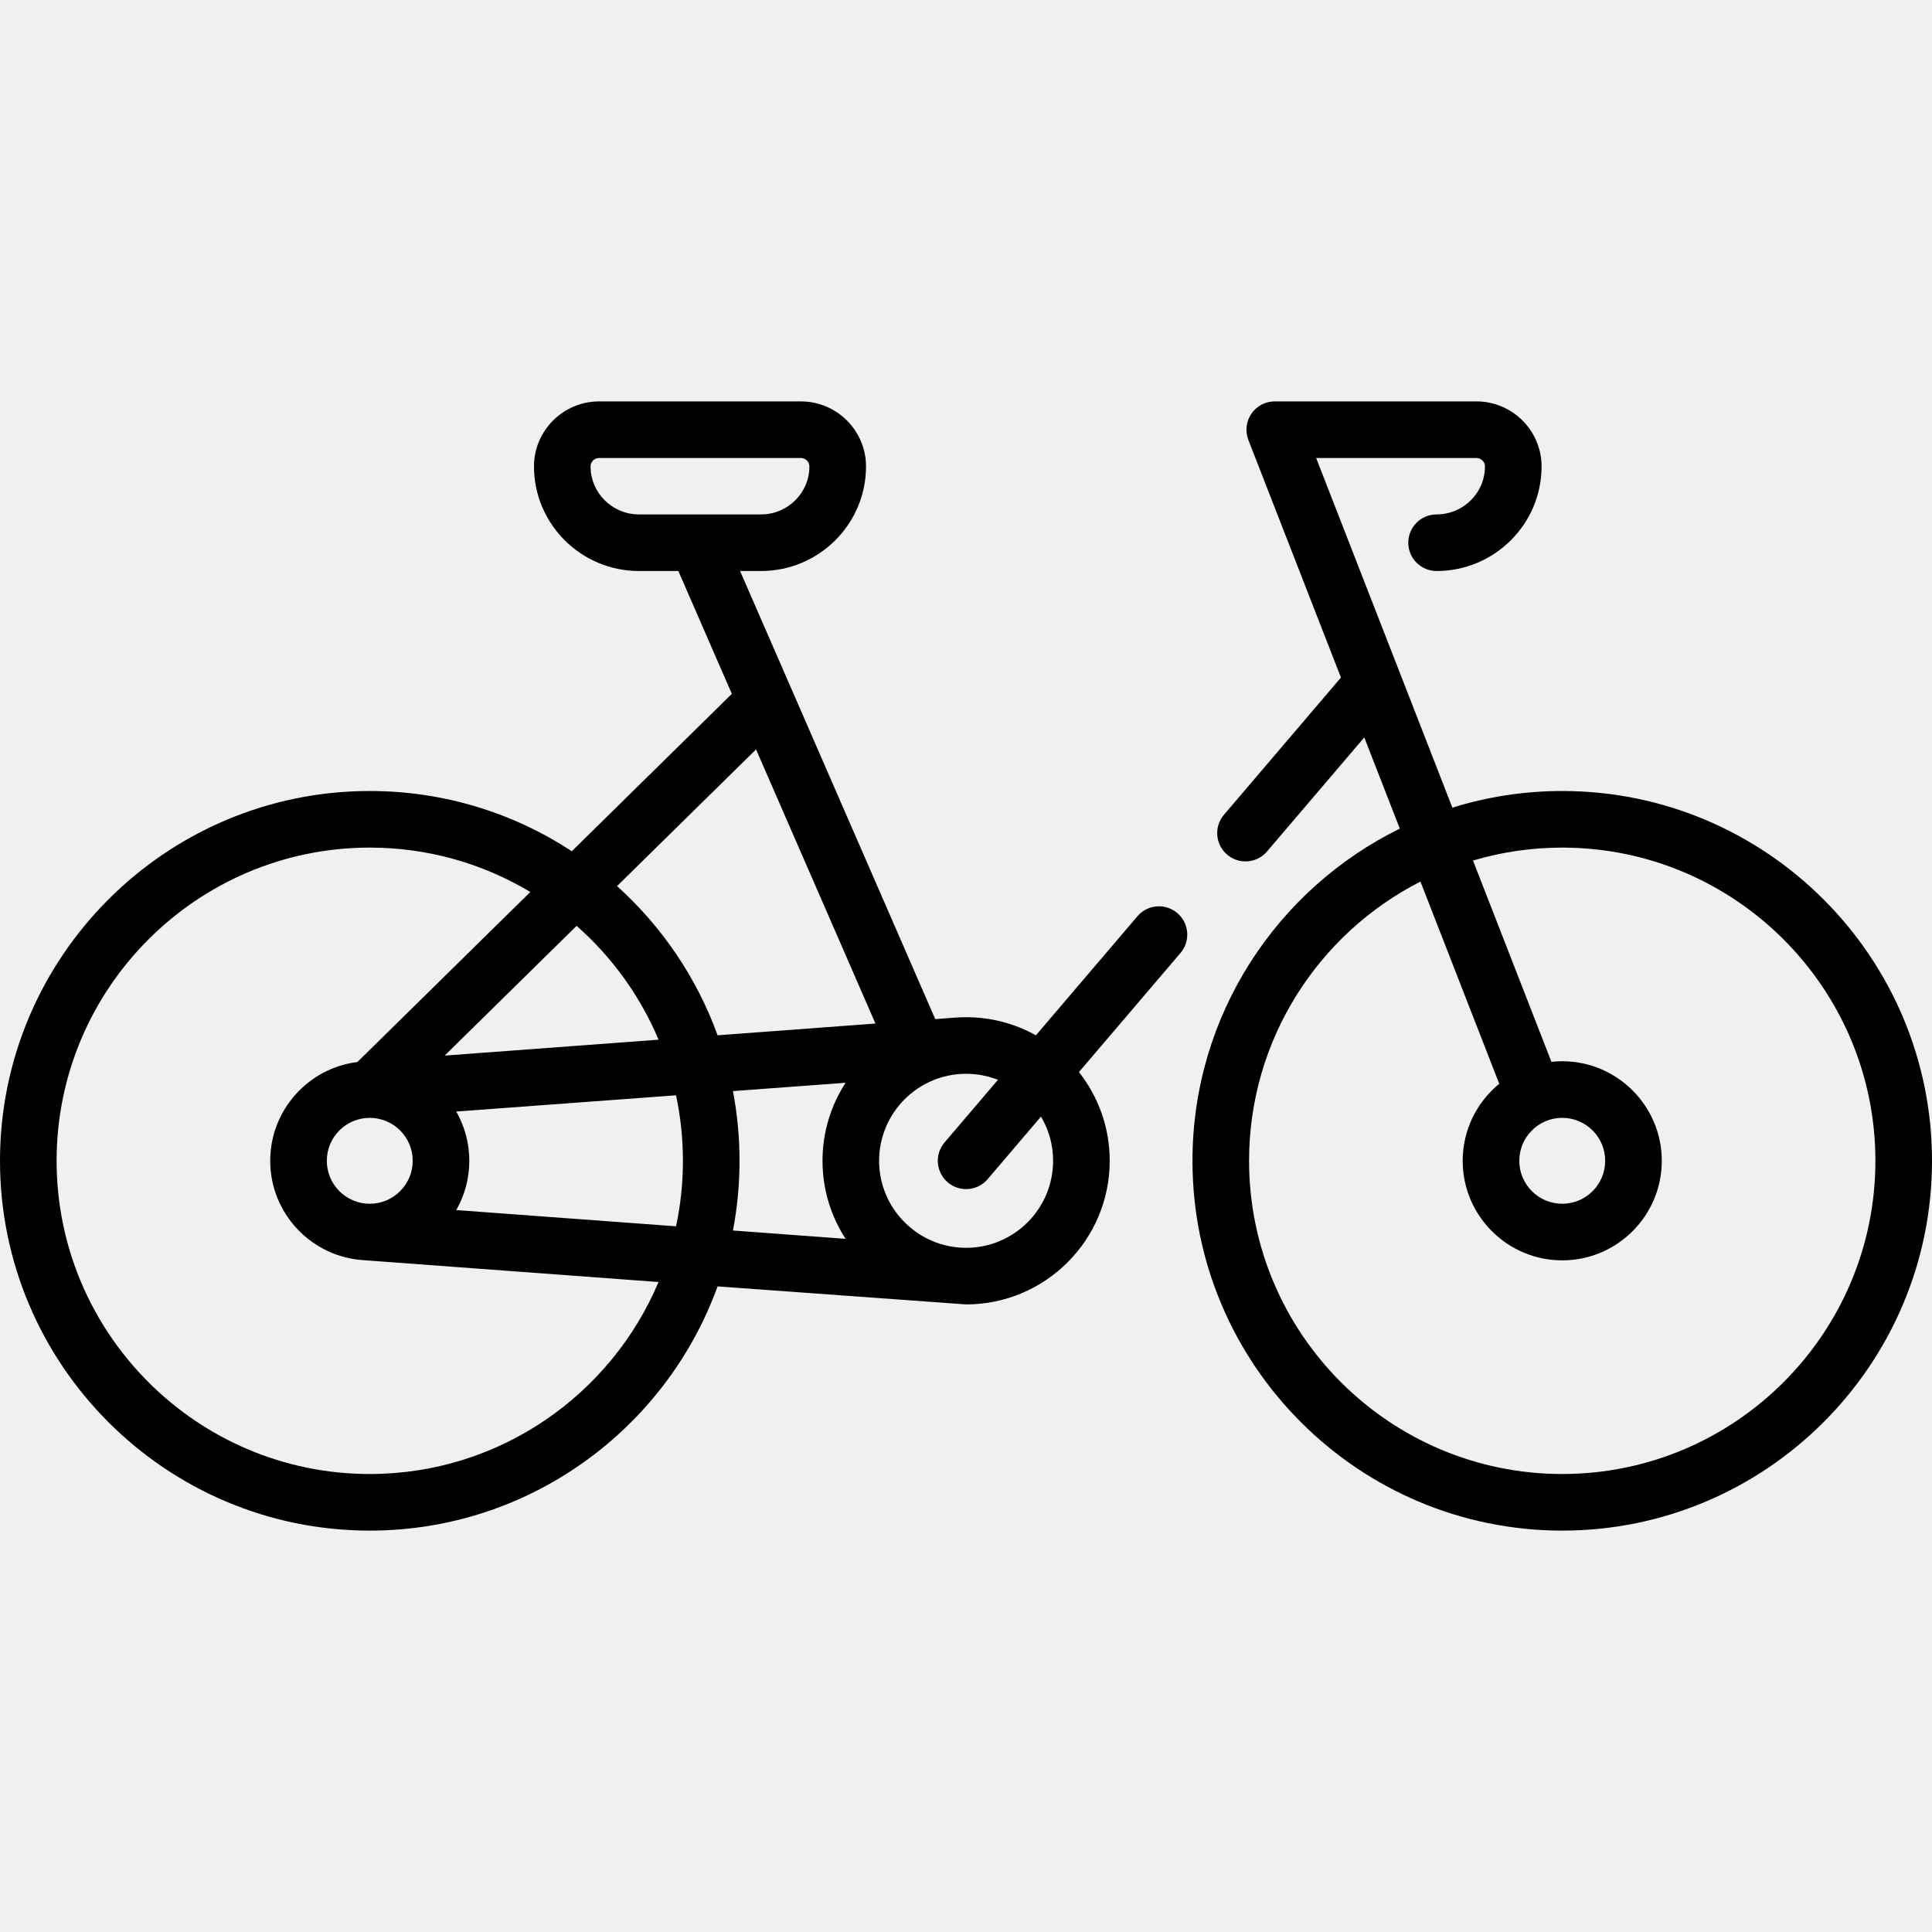
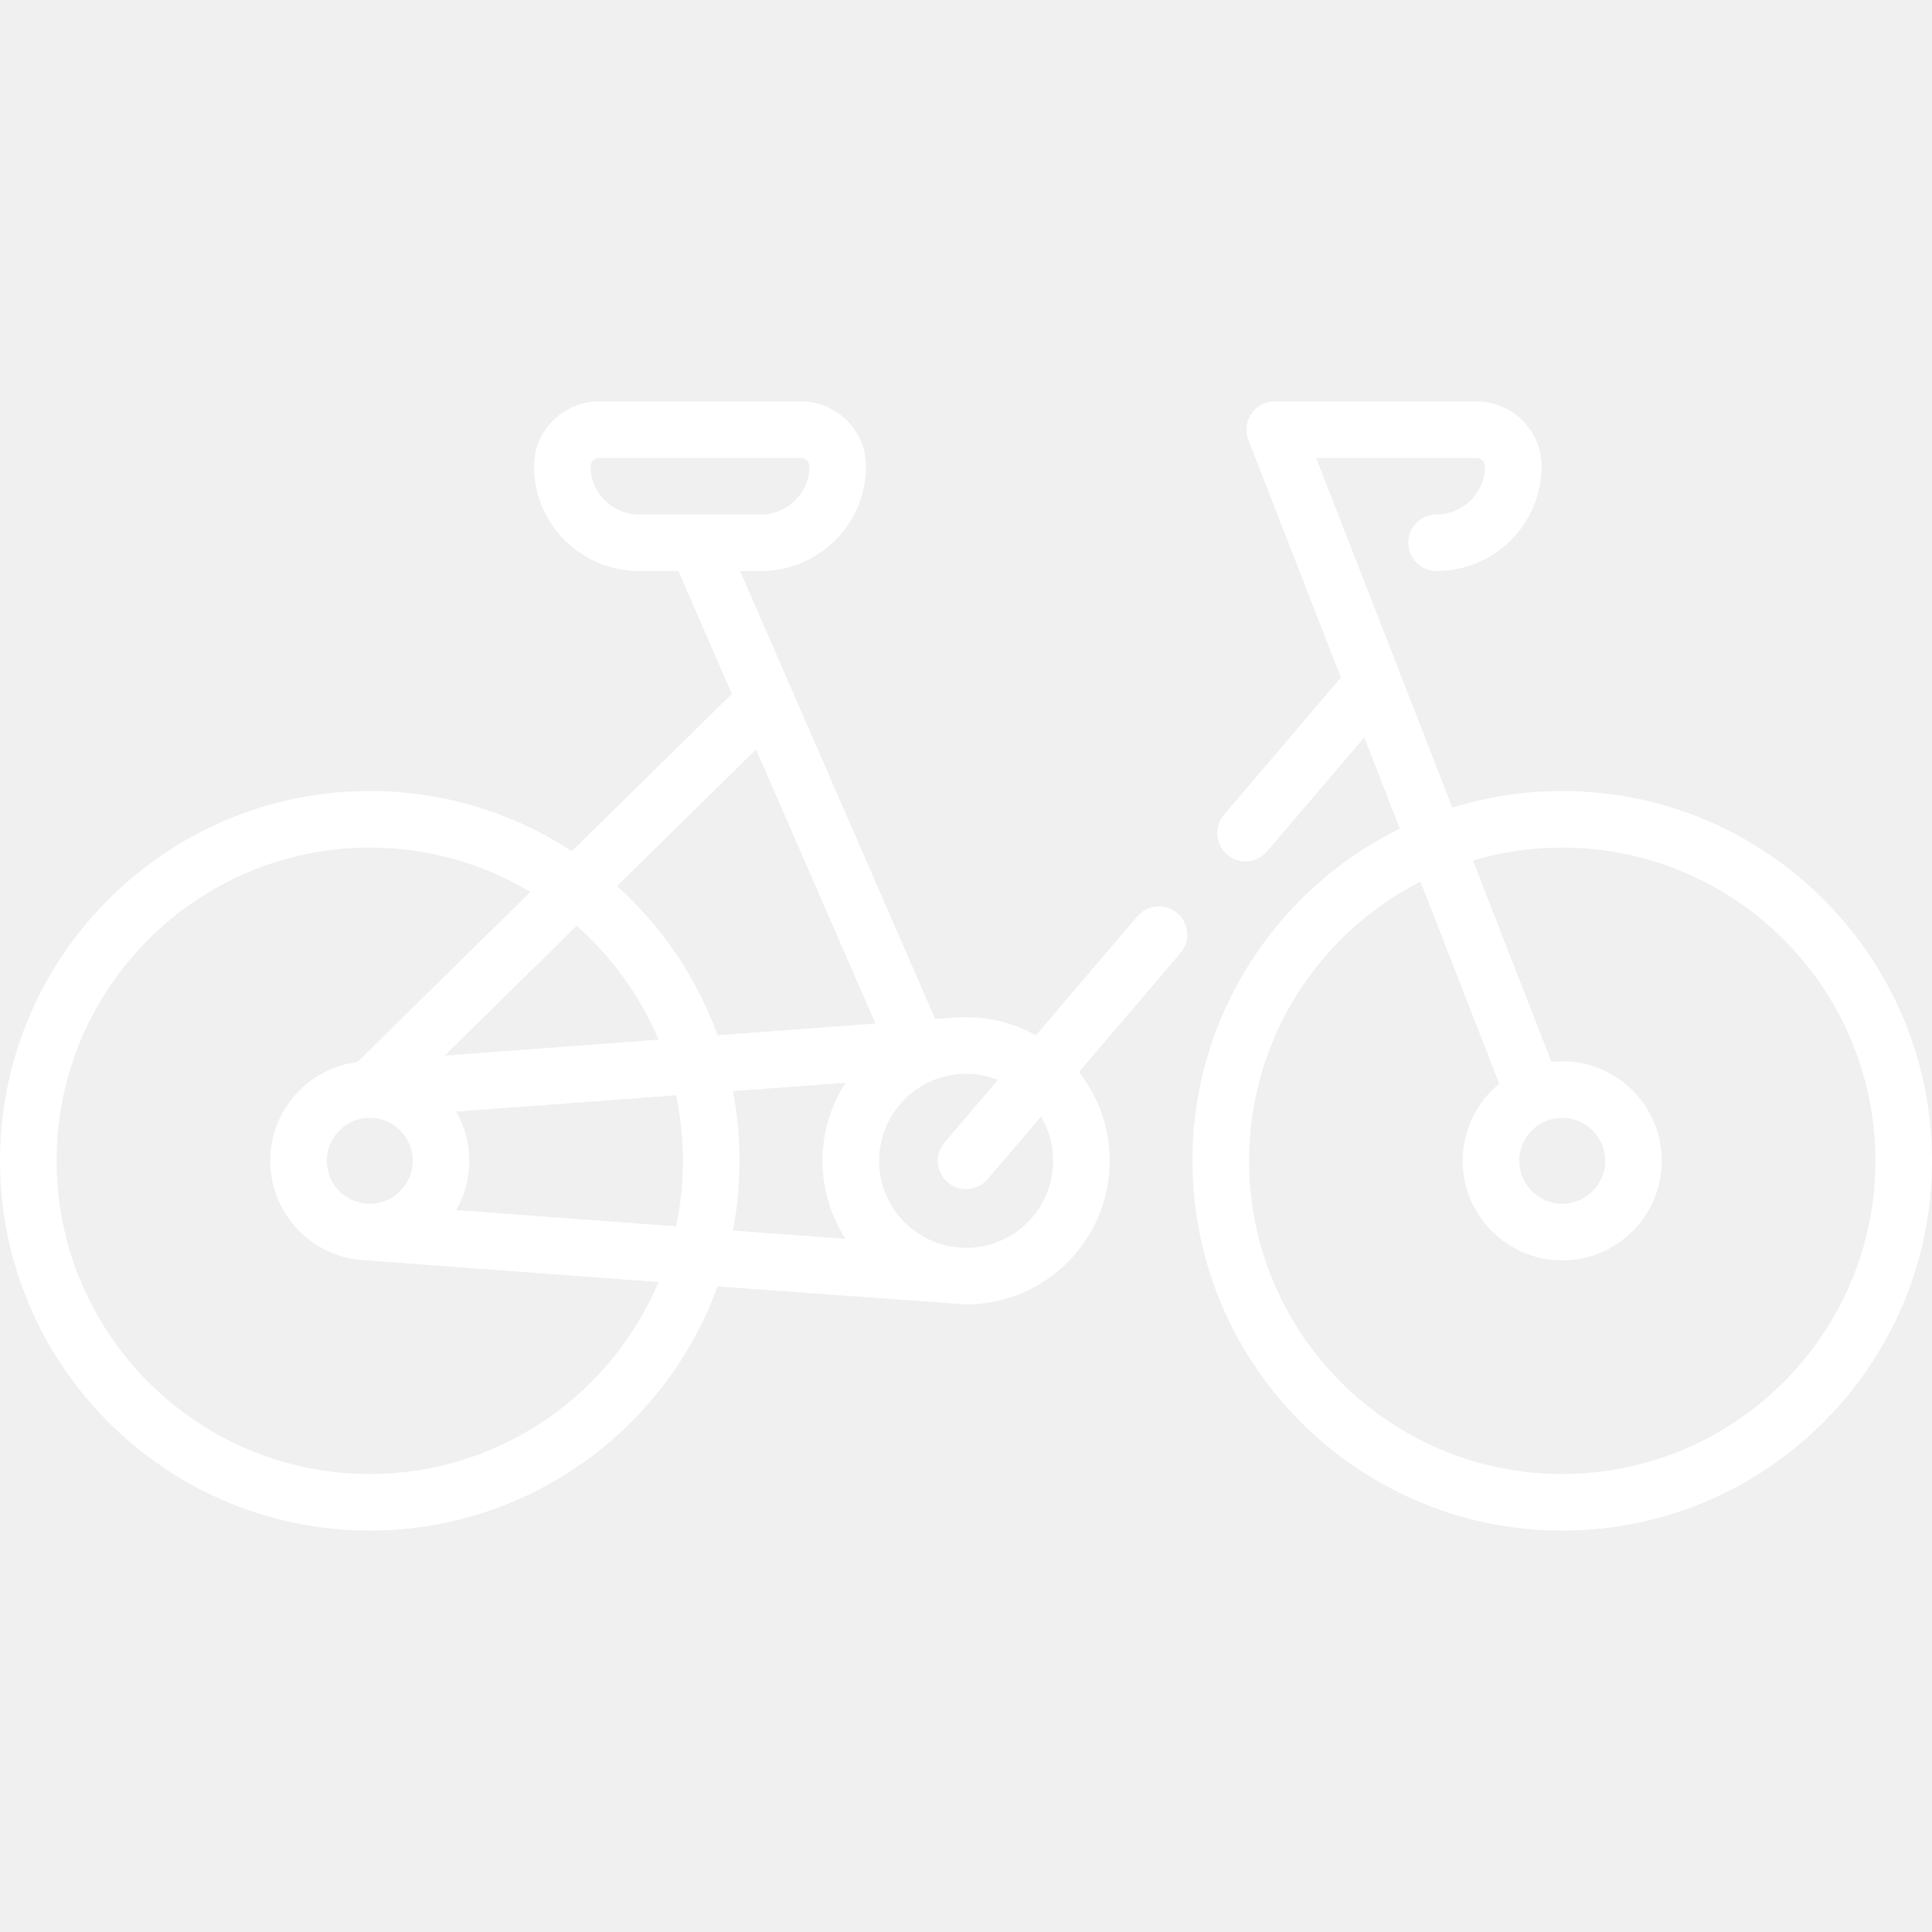
- <svg xmlns="http://www.w3.org/2000/svg" id="Layer_1" enable-background="new 0 0 512 512" height="512" viewBox="0 0 512 512" width="512">
+ <svg xmlns="http://www.w3.org/2000/svg" id="Layer_1" enable-background="new 0 0 512 512" height="512" viewBox="0 0 512 512" width="512" style="fill:#fff;">
  <g>
    <path d="m312.003 241.975c-3.151-2.688-7.885-2.311-10.573.841l-26.905 31.556c-5.479-3.06-11.788-4.805-18.496-4.805-1.024 0-2.038.041-3.041.121l-5.136.382-51.722-118.744h5.551c15.341 0 27.822-12.436 27.822-27.721 0-9.501-7.751-17.231-17.279-17.231h-53.433c-9.528 0-17.279 7.73-17.279 17.231 0 15.285 12.481 27.721 27.822 27.721h10.436l14.178 32.551-42.413 41.703c-15.4-10.086-33.798-15.956-53.541-15.956-54.035-.001-97.994 43.963-97.994 98.001s43.959 98.002 97.992 98.002c42.355 0 78.519-27.014 92.173-64.719l65.864 4.775c20.984 0 38.056-17.073 38.056-38.059 0-8.867-3.048-17.036-8.152-23.513l26.912-31.564c2.686-3.151 2.31-7.885-.842-10.572zm-142.672-105.65c-7.07 0-12.822-5.706-12.822-12.721 0-1.23 1.022-2.231 2.279-2.231h53.433c1.257 0 2.279 1.001 2.279 2.231 0 7.015-5.752 12.721-12.822 12.721zm-16.52 109.033c9.338 8.233 16.816 18.529 21.715 30.168l-56.686 4.218zm-54.819 145.269c-45.762 0-82.992-37.234-82.992-83.002s37.23-83.002 82.992-83.002c15.543 0 30.101 4.295 42.551 11.761l-45.827 45.059c-13.007 1.618-23.106 12.742-23.106 26.181 0 13.992 10.948 25.475 24.726 26.332l78.179 5.792c-12.579 29.863-42.143 50.879-76.523 50.879zm11.381-83.002c0 6.277-5.105 11.384-11.381 11.384s-11.382-5.106-11.382-11.384 5.106-11.384 11.382-11.384 11.381 5.107 11.381 11.384zm69.784 17.359-58.247-4.303c2.203-3.852 3.463-8.31 3.463-13.057s-1.26-9.204-3.463-13.057l58.247-4.303c1.196 5.6 1.826 11.407 1.826 17.359s-.63 11.761-1.826 17.361zm44.937 3.32-29.858-2.206c1.146-5.984 1.746-12.16 1.746-18.473s-.6-12.489-1.746-18.474l29.858-2.206c-3.871 5.958-6.121 13.061-6.121 20.679s2.251 14.722 6.121 20.68zm-33.922-53.943c-5.538-15.303-14.784-28.846-26.647-39.538l36.836-36.219 31.642 72.645zm65.856 56.323c-12.713 0-23.055-10.344-23.055-23.059s10.342-23.059 23.055-23.059c2.977 0 5.825.567 8.44 1.6l-14.147 16.593c-2.688 3.152-2.311 7.886.841 10.573 1.412 1.204 3.142 1.793 4.863 1.793 2.12 0 4.227-.895 5.71-2.634l14.142-16.587c2.036 3.437 3.206 7.444 3.206 11.721.001 12.715-10.342 23.059-23.055 23.059z" />
    <path d="m414.008 209.623c-10.132 0-19.91 1.546-29.11 4.414l-36.107-92.664h42.461c1.257 0 2.279 1.001 2.279 2.231 0 7.015-5.752 12.721-12.822 12.721-4.142 0-7.5 3.357-7.5 7.5s3.358 7.5 7.5 7.5c15.341 0 27.822-12.436 27.822-27.721 0-9.501-7.751-17.231-17.279-17.231h-53.432c-2.477 0-4.794 1.223-6.191 3.268-1.398 2.045-1.696 4.647-.797 6.955l24.532 62.96-31 36.36c-2.688 3.152-2.311 7.886.841 10.573 1.412 1.204 3.141 1.793 4.862 1.793 2.12 0 4.227-.895 5.71-2.634l25.769-30.224 9.418 24.17c-32.514 15.966-54.948 49.428-54.948 88.032 0 54.038 43.958 98.002 97.991 98.002s97.993-43.965 97.993-98.003-43.959-98.002-97.992-98.002zm0 181.004c-45.762 0-82.991-37.234-82.991-83.002 0-32.25 18.486-60.263 45.417-73.997l20.879 53.584c-5.909 4.843-9.686 12.195-9.686 20.413 0 14.548 11.834 26.384 26.381 26.384s26.382-11.836 26.382-26.384-11.835-26.384-26.382-26.384c-.967 0-1.922.053-2.863.155l-20.784-53.341c7.497-2.233 15.435-3.432 23.648-3.432 45.762 0 82.992 37.234 82.992 83.002s-37.231 83.002-82.993 83.002zm-11.381-83.002c0-6.277 5.105-11.384 11.381-11.384s11.382 5.106 11.382 11.384-5.106 11.384-11.382 11.384-11.381-5.107-11.381-11.384z" />
  </g>
</svg>
